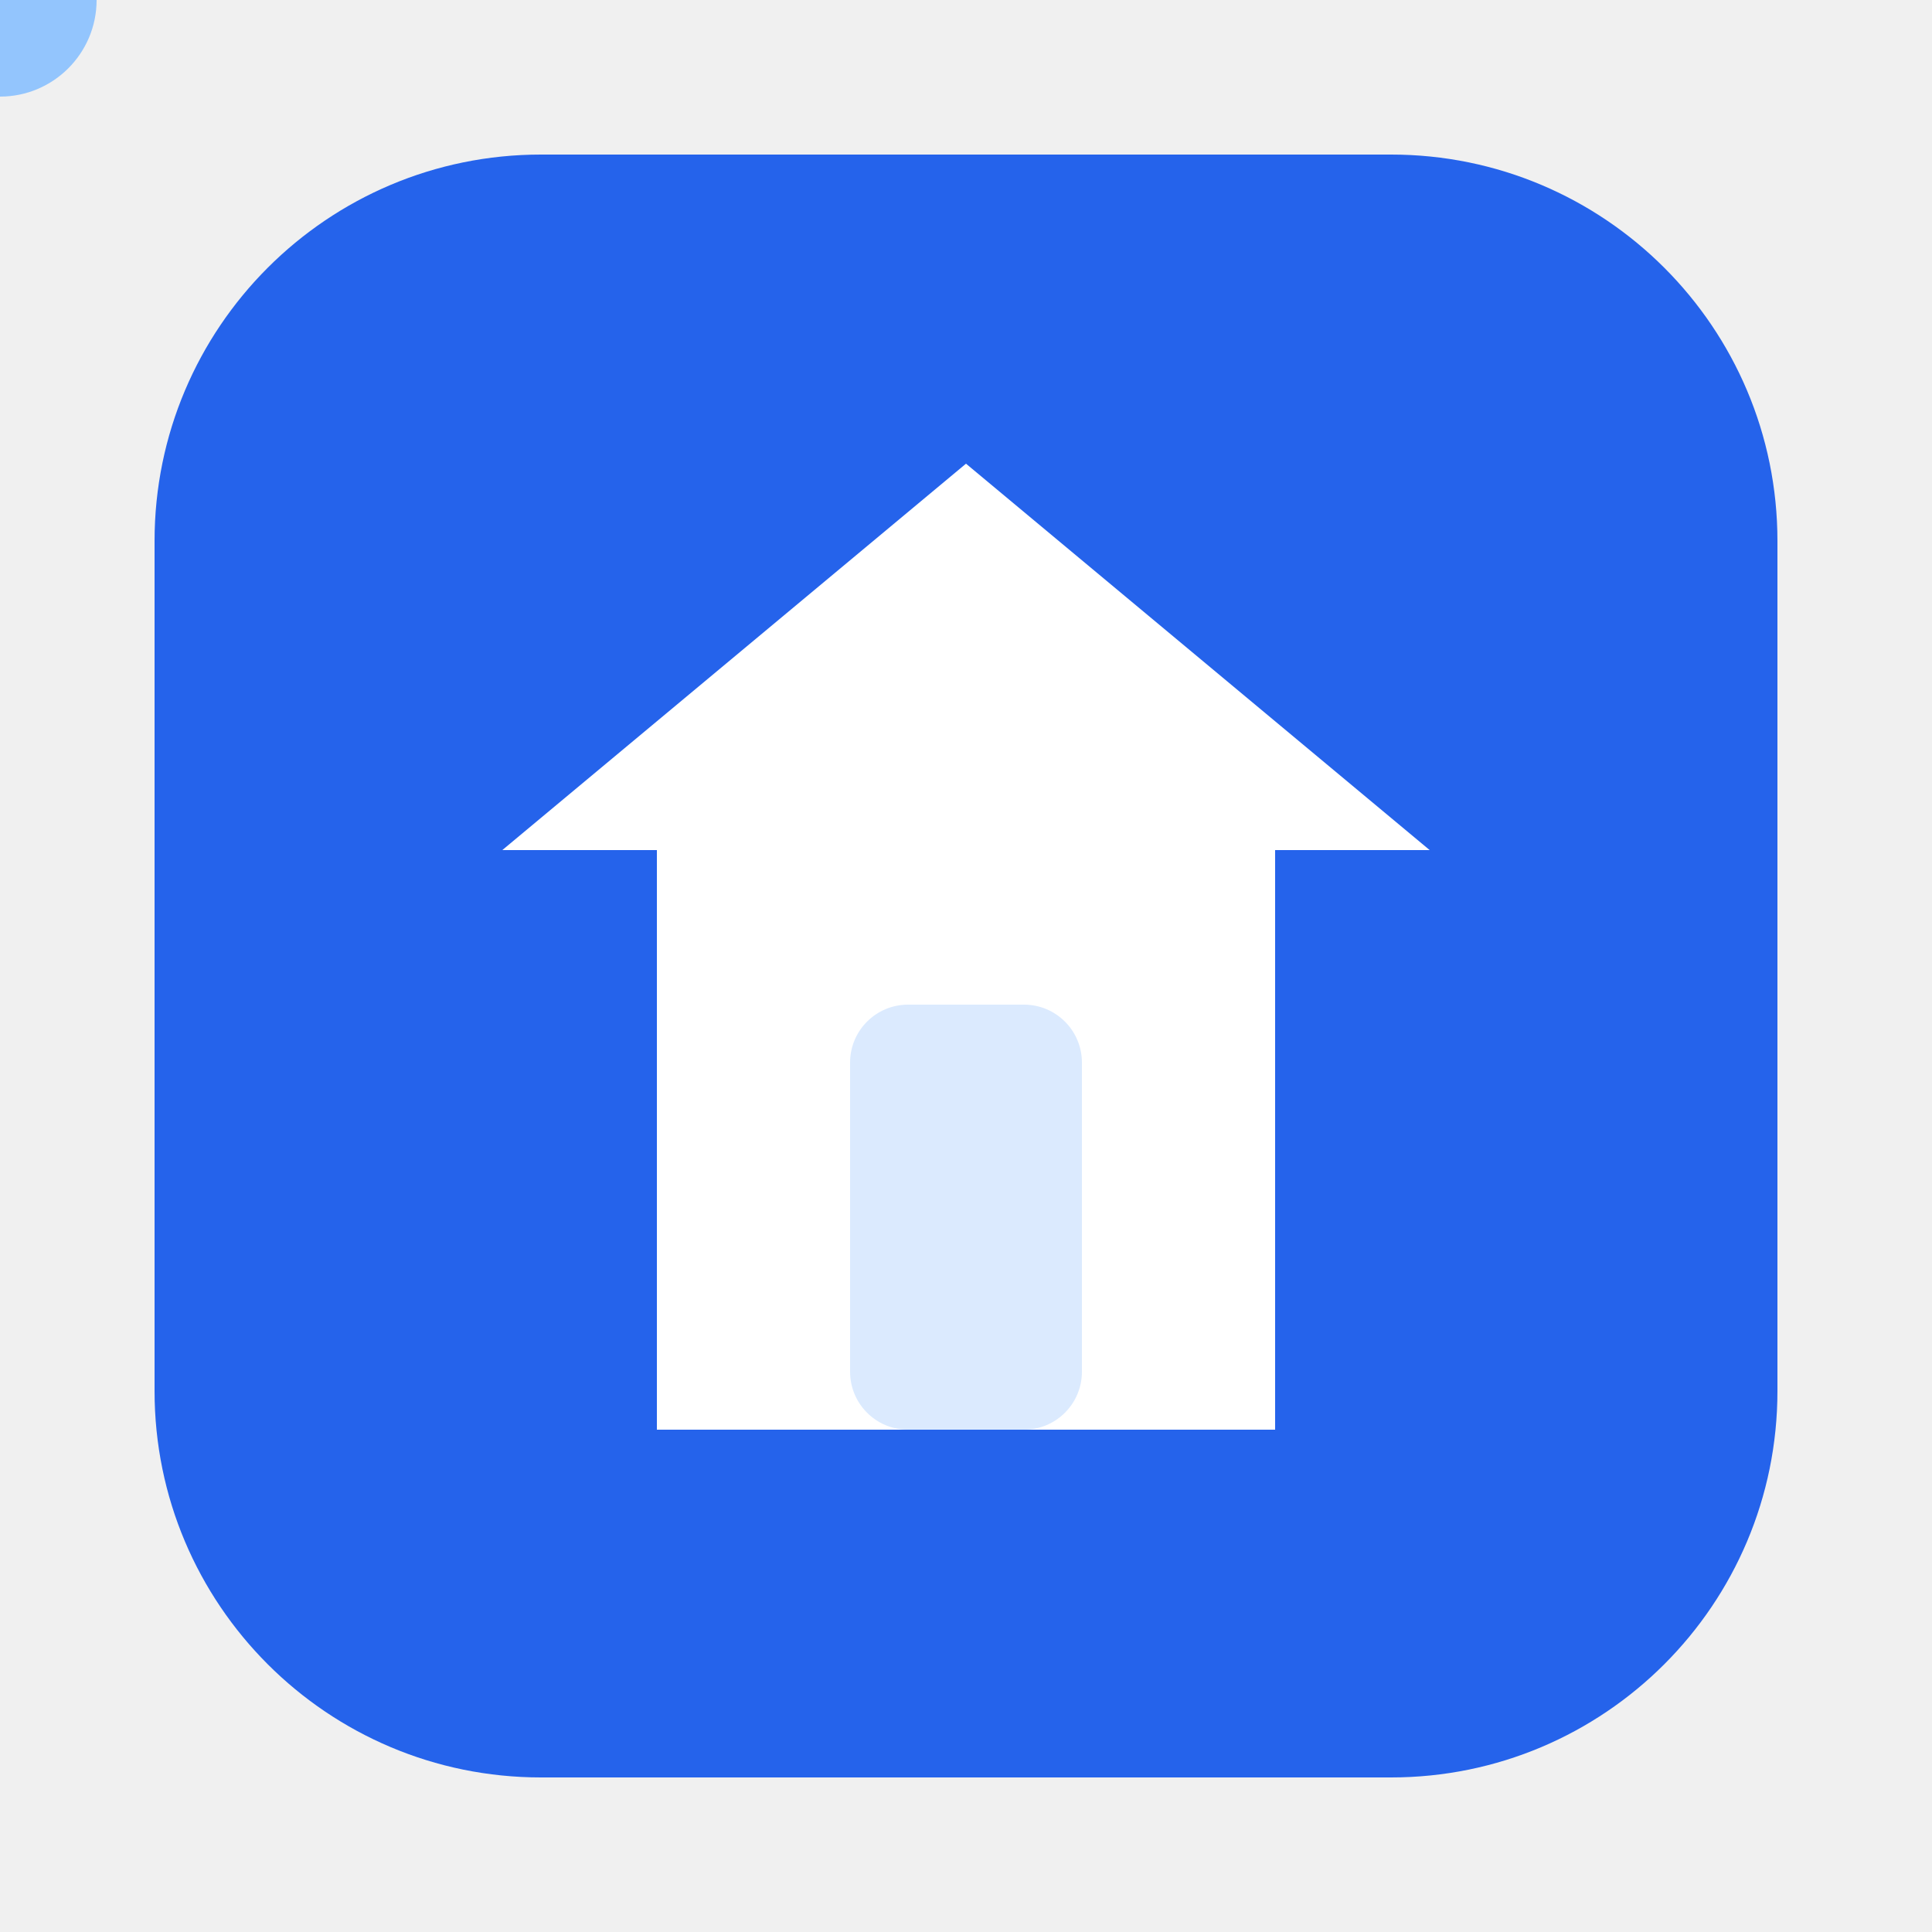
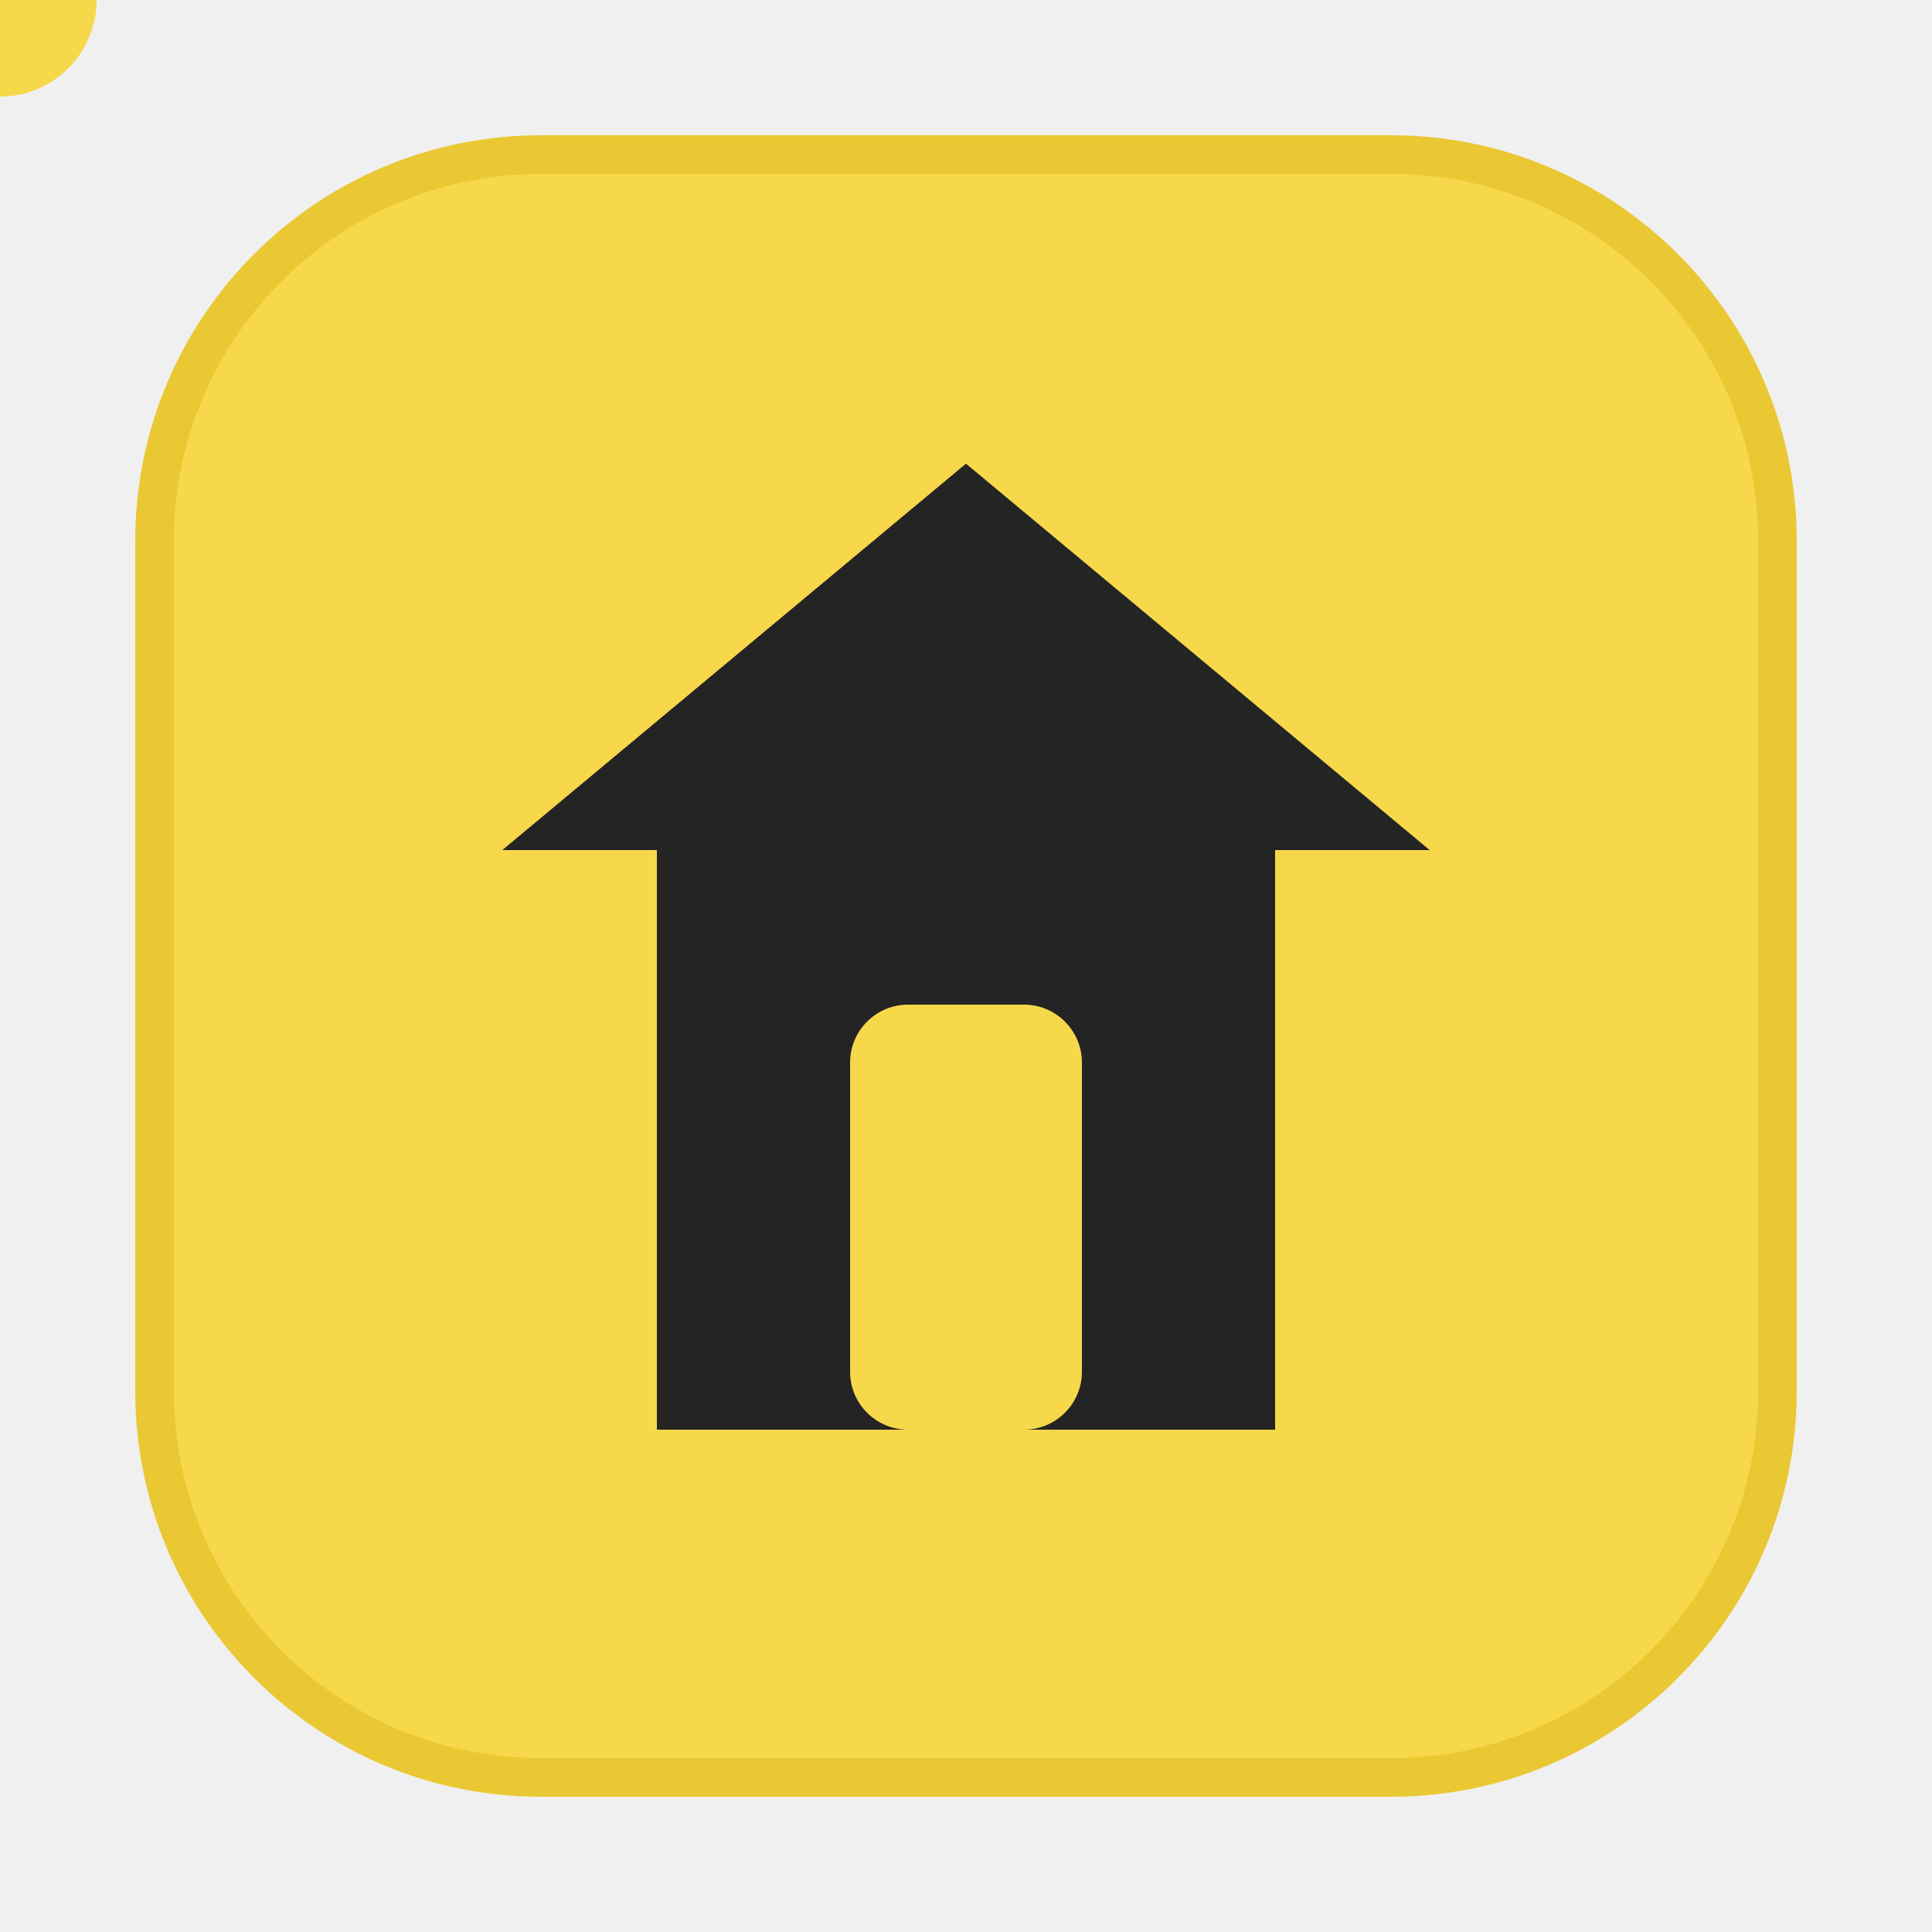
<svg xmlns="http://www.w3.org/2000/svg" viewBox="0 0 100 100" width="100" height="100">
-   <rect x="8" y="8" width="84" height="84" rx="20" fill="#2563EB" />
-   <path d="M50 24 L74 44 L66 44 L66 74 L34 74 L34 44 L26 44 Z" fill="#FFFFFF" />
-   <rect x="44" y="52" width="12" height="22" rx="3" fill="#DBEAFE" />
-   <circle x="62" y="32" r="5" fill="#93C5FD" />
+   <rect x="8" y="8" width="84" height="84" rx="20" fill="#F7D84A" stroke="#EAC833" stroke-width="2" />
+   <path d="M50 24 L74 44 L66 44 L66 74 L34 74 L34 44 L26 44 Z" fill="#242424" />
+   <rect x="44" y="52" width="12" height="22" rx="3" fill="#F7D84A" />
+   <circle x="62" y="32" r="5" fill="#F7D84A" />
</svg>
